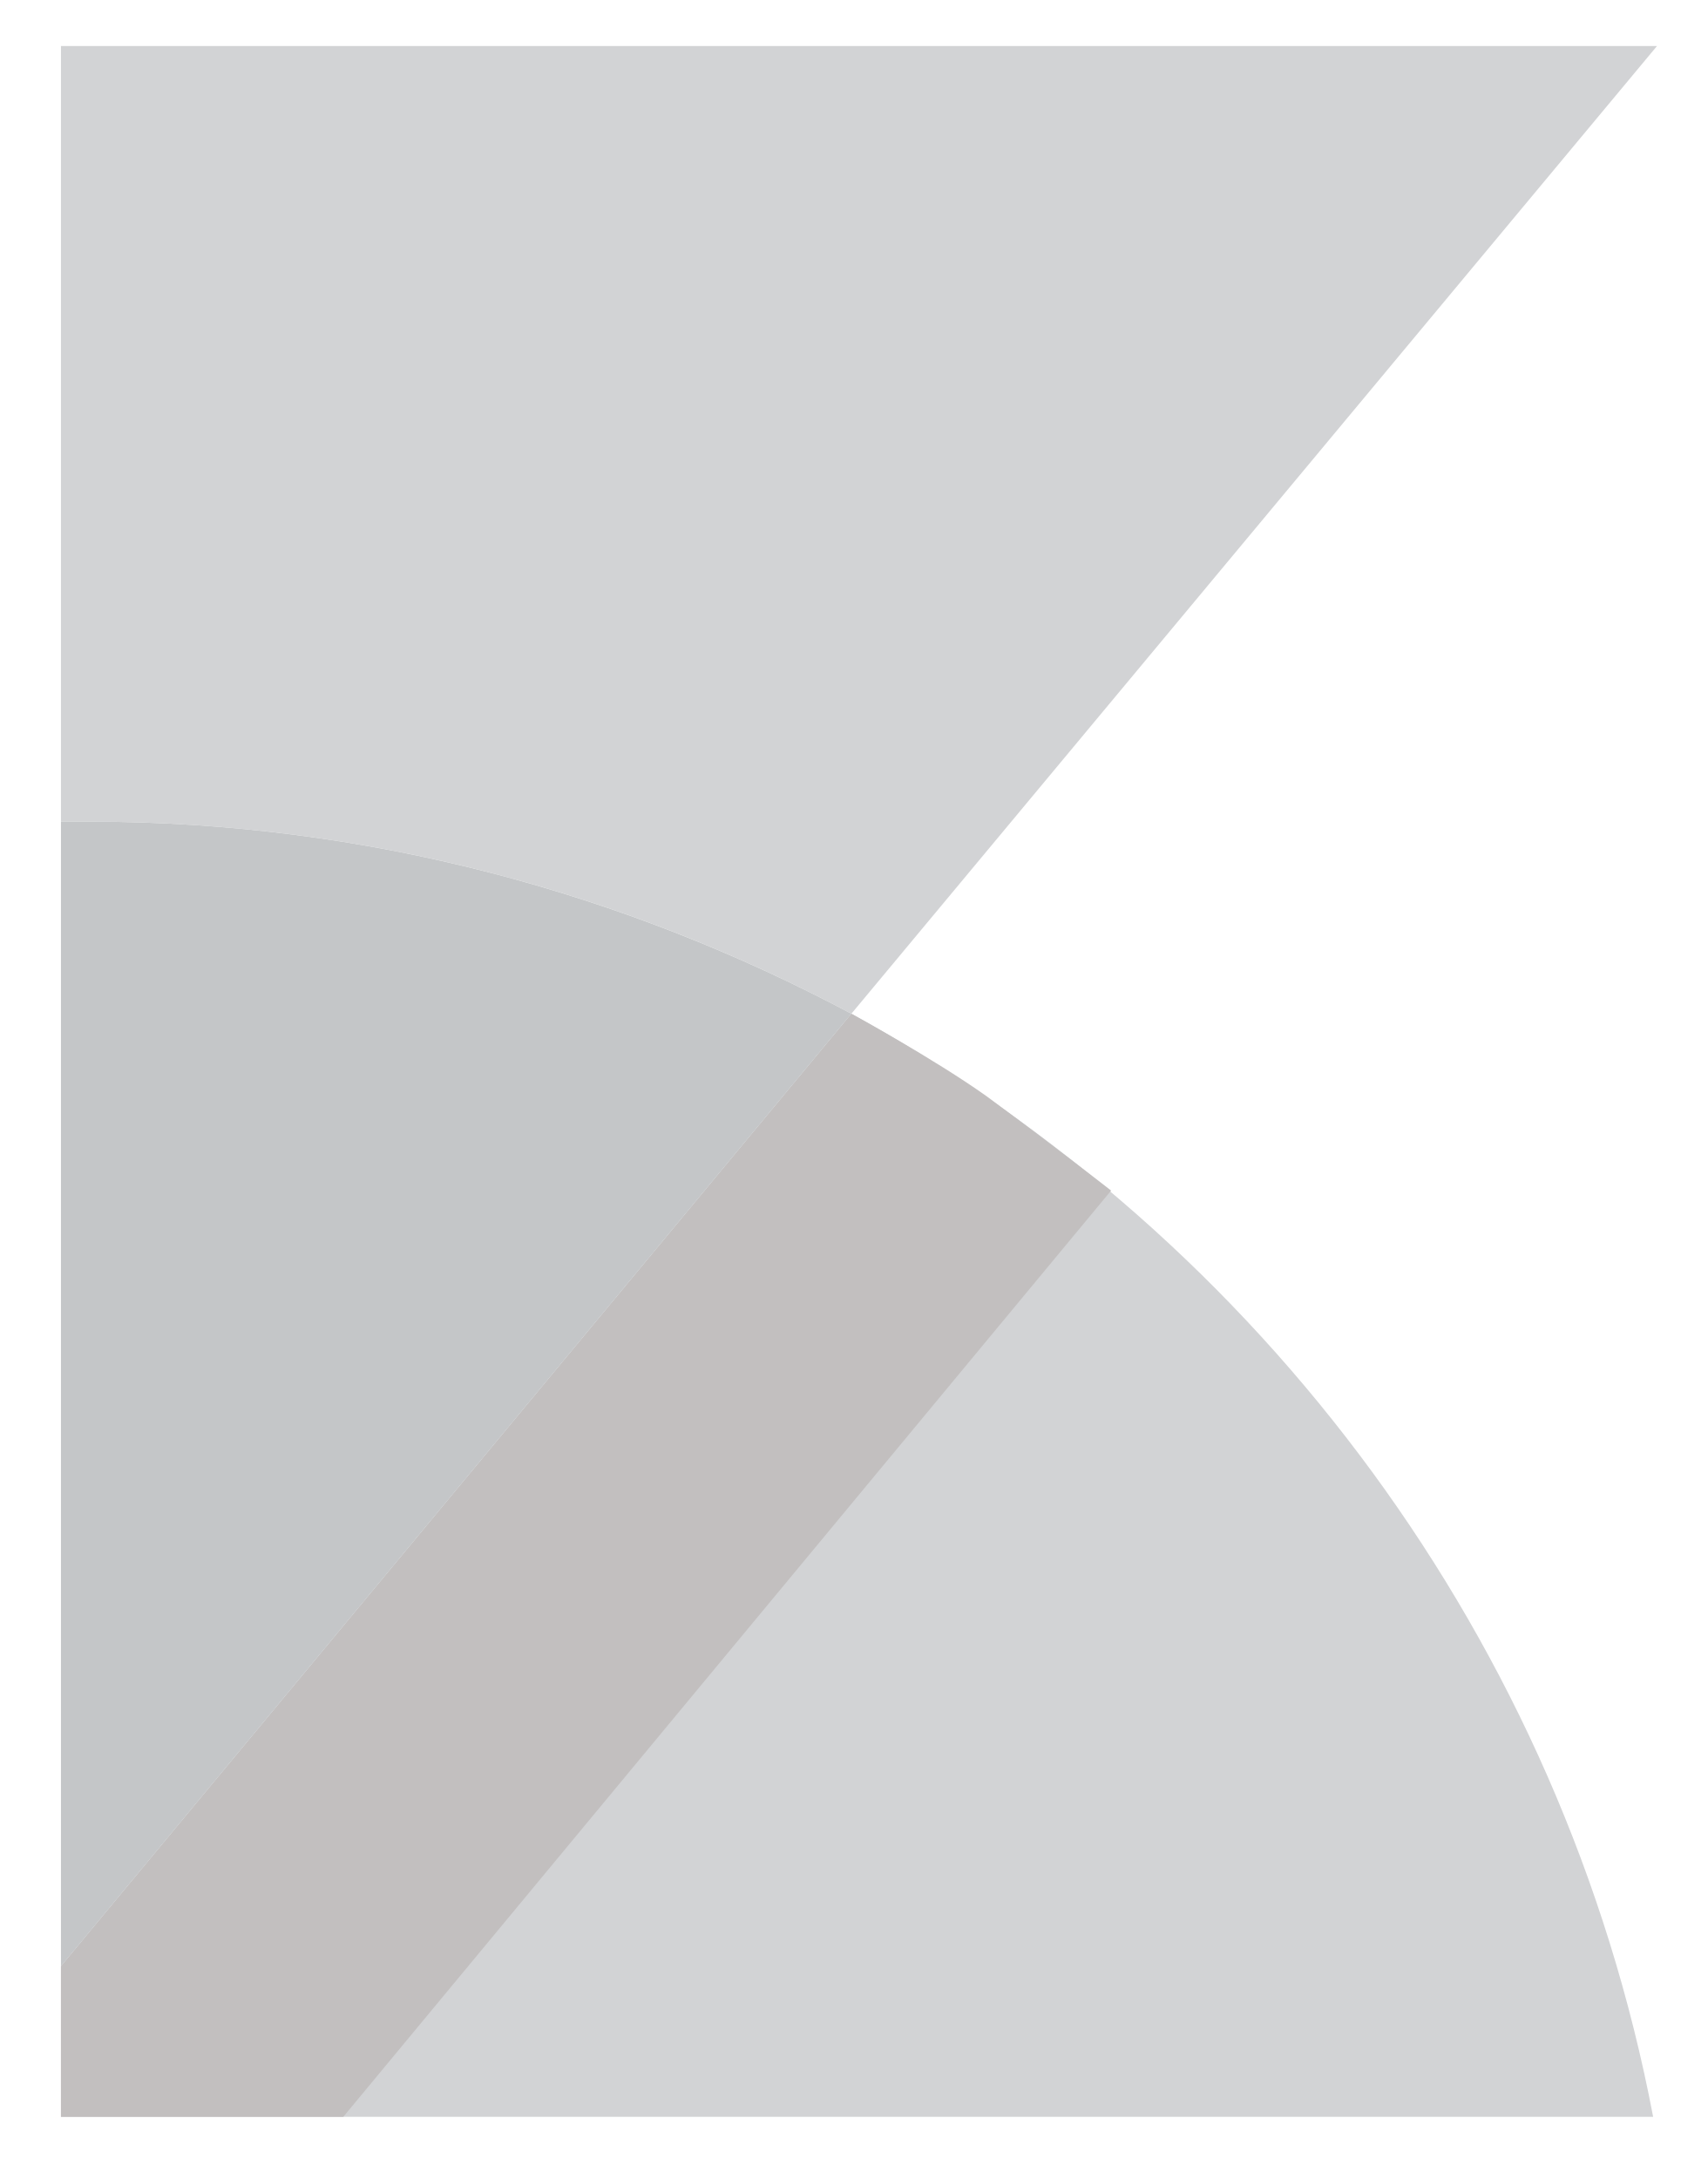
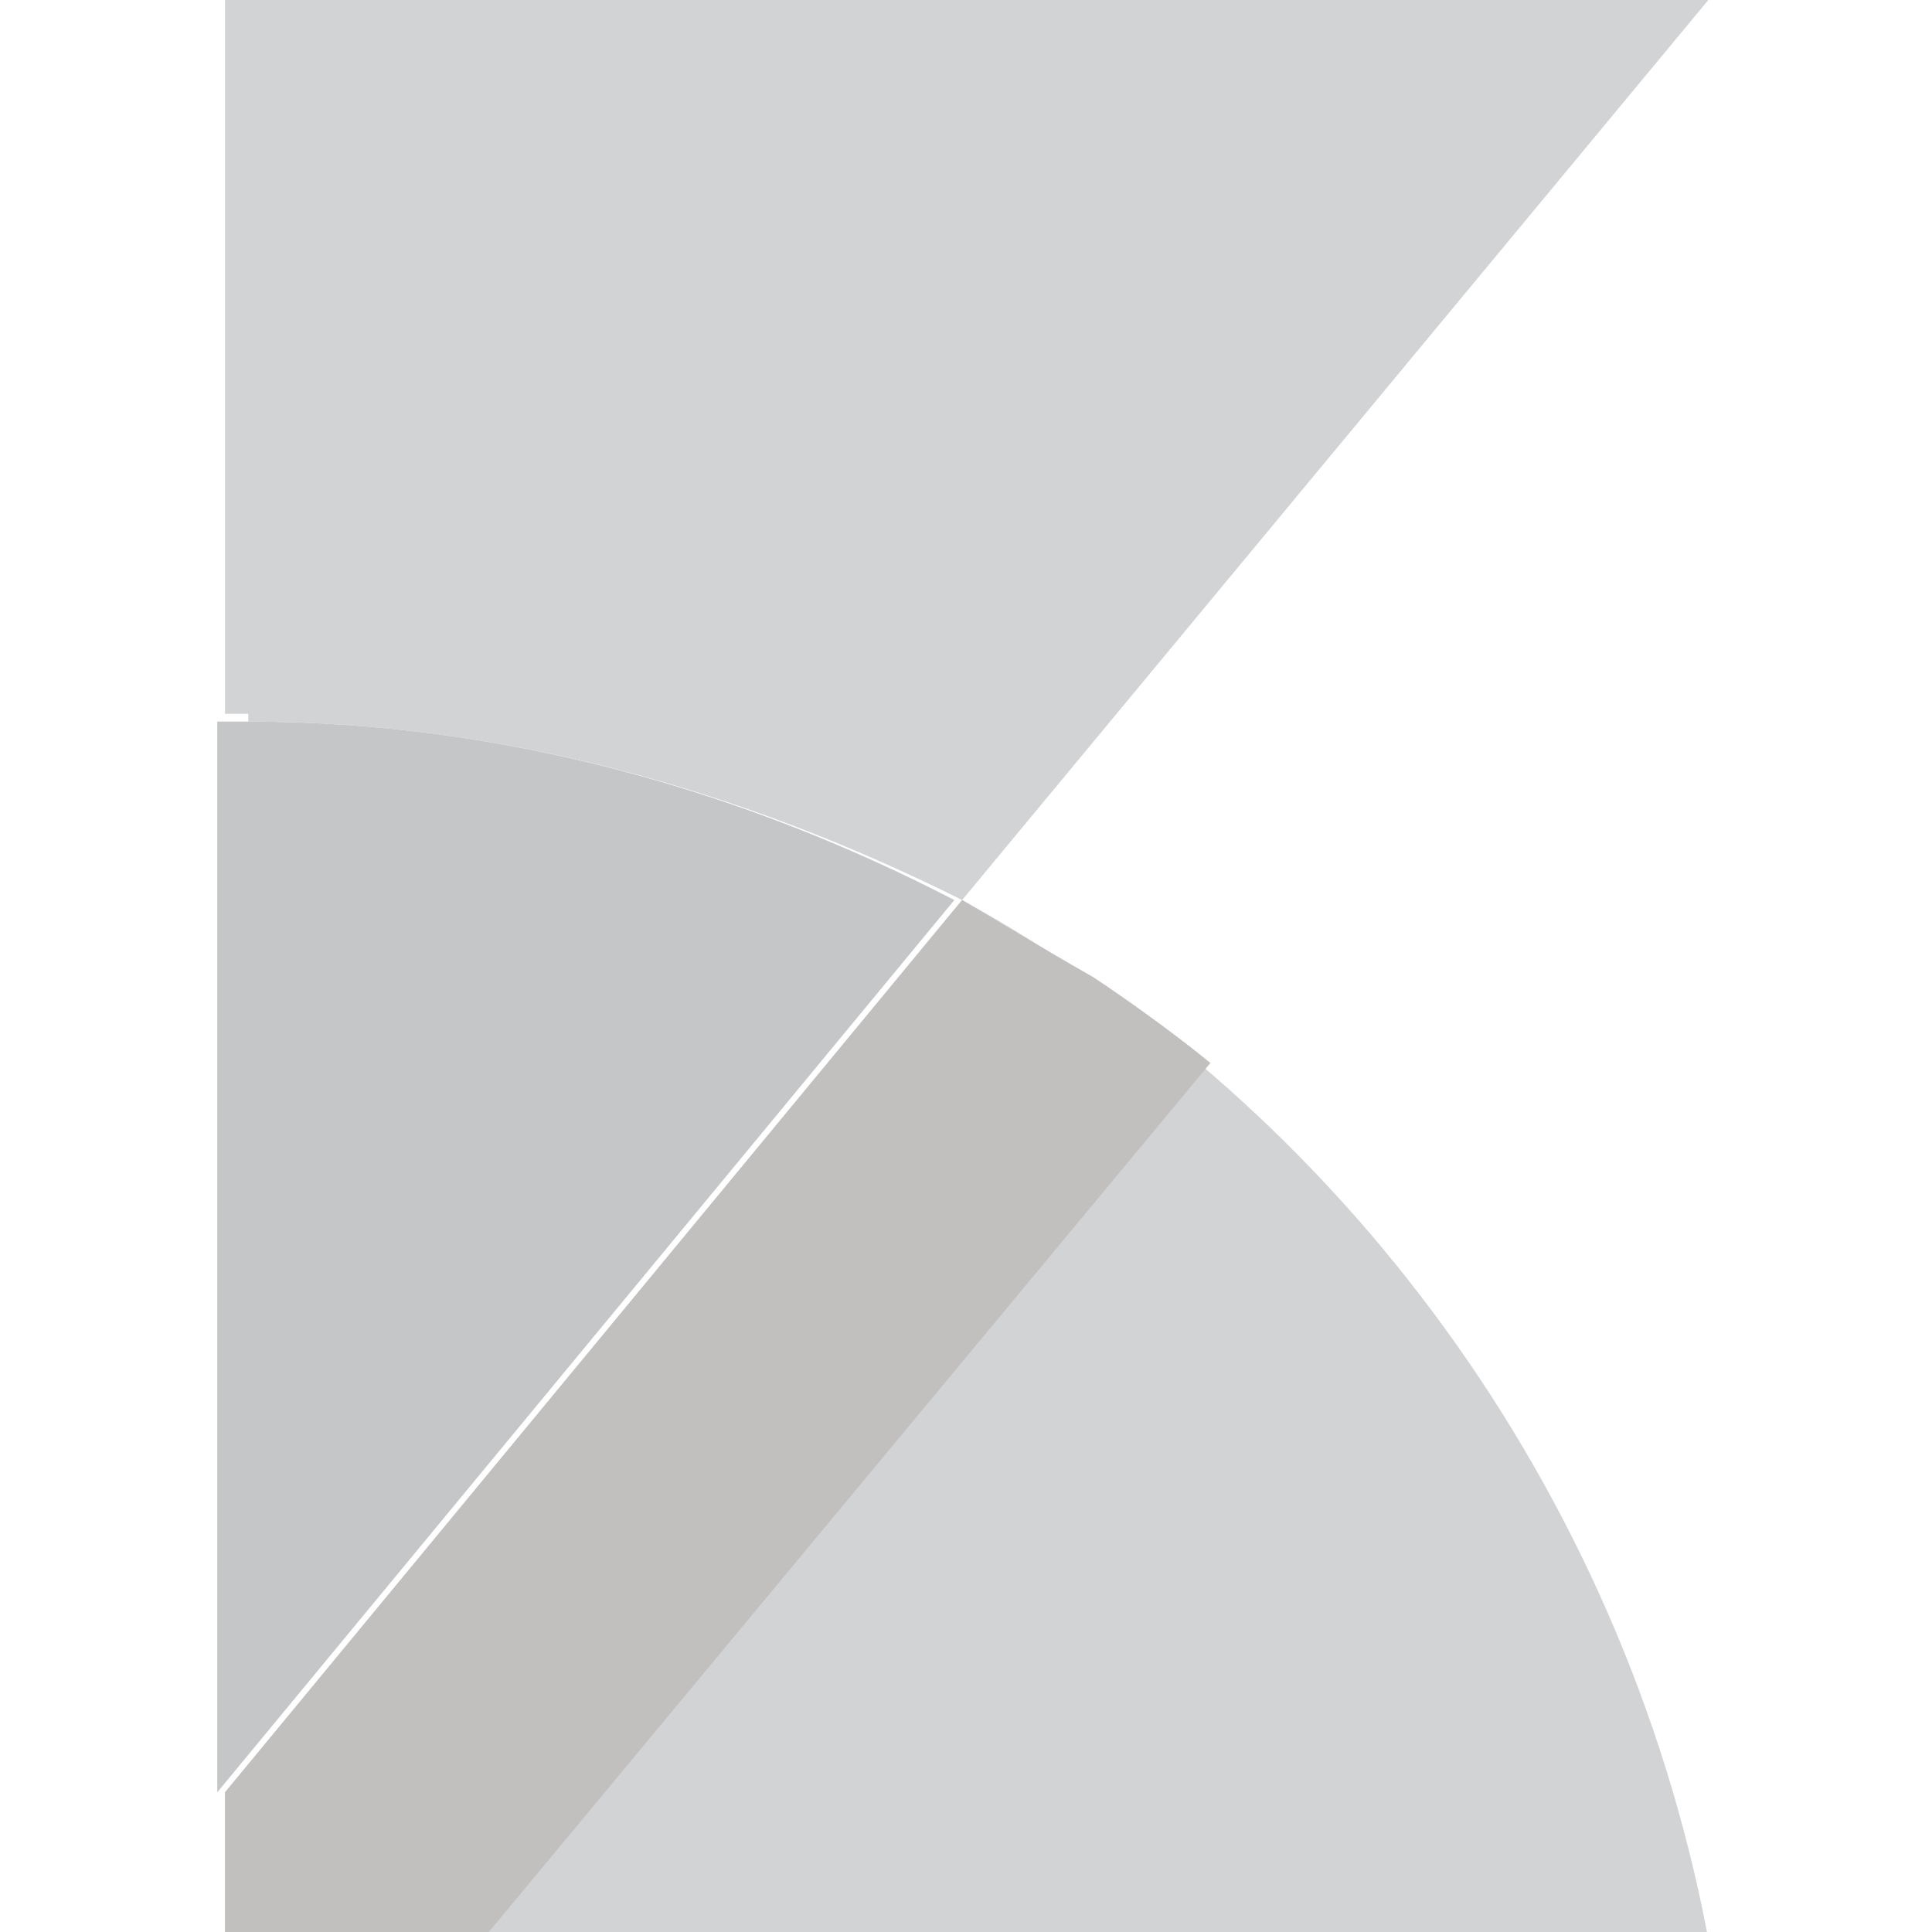
- <svg xmlns="http://www.w3.org/2000/svg" version="1.1" id="Layer_1" x="0px" y="0px" viewBox="1722.5 -151.5 708.9 904.3" style="enable-background:new 1722.5 -151.5 708.9 904.3;" xml:space="preserve">
+ <svg xmlns="http://www.w3.org/2000/svg" version="1.1" id="Layer_1" x="0px" y="0px" viewBox="398 407.3 24.9 24.9" style="enable-background:new 398 407.3 24.9 24.9;" xml:space="preserve">
  <style type="text/css">
	.st0{fill:#D2D3D5;}
	.st1{fill:#C2BFBF;}
	.st2{fill:#C4C6C8;}
</style>
-   <path class="st0" d="M1760.3,189.5c114.1,0,221.9,29.7,315.6,79.7l334.4-401.6h-662.5v796.9v-475H1760.3L1760.3,189.5z" />
-   <path class="st0" d="M2075.9,269.2l-328.1,395.3V727h660.9C2371.2,530.1,2246.2,362.9,2075.9,269.2z" />
-   <path class="st1" d="M2075.9,269.2l-328.1,395.3V727h117.2l318.7-384.4c0,0-21.9-17.2-51.6-39.1  C2110.2,287.9,2075.9,269.2,2075.9,269.2z" />
-   <path class="st2" d="M1760.3,189.5h-12.5v475l328.1-395.3C1982.1,219.2,1874.3,189.5,1760.3,189.5L1760.3,189.5z" />
+   <g>
+     <path class="st0" d="M401.2,416.6c3.3,0,6.4,0.9,9.2,2.3l9.7-11.7h-19.2v23.1v-13.8H401.2L401.2,416.6z" />
+     <path class="st0" d="M410.4,418.9l-9.5,11.5v1.8H420C418.9,426.5,415.3,421.6,410.4,418.9z" />
+     <path class="st1" d="M410.4,418.9l-9.5,11.5v1.8h3.4l9.3-11.2c0,0-0.6-0.5-1.5-1.1C411.4,419.5,410.4,418.9,410.4,418.9z" />
+     <path class="st2" d="M401.2,416.6h-0.4v13.8l9.5-11.5C407.6,417.5,404.5,416.6,401.2,416.6L401.2,416.6z" />
+   </g>
</svg>
